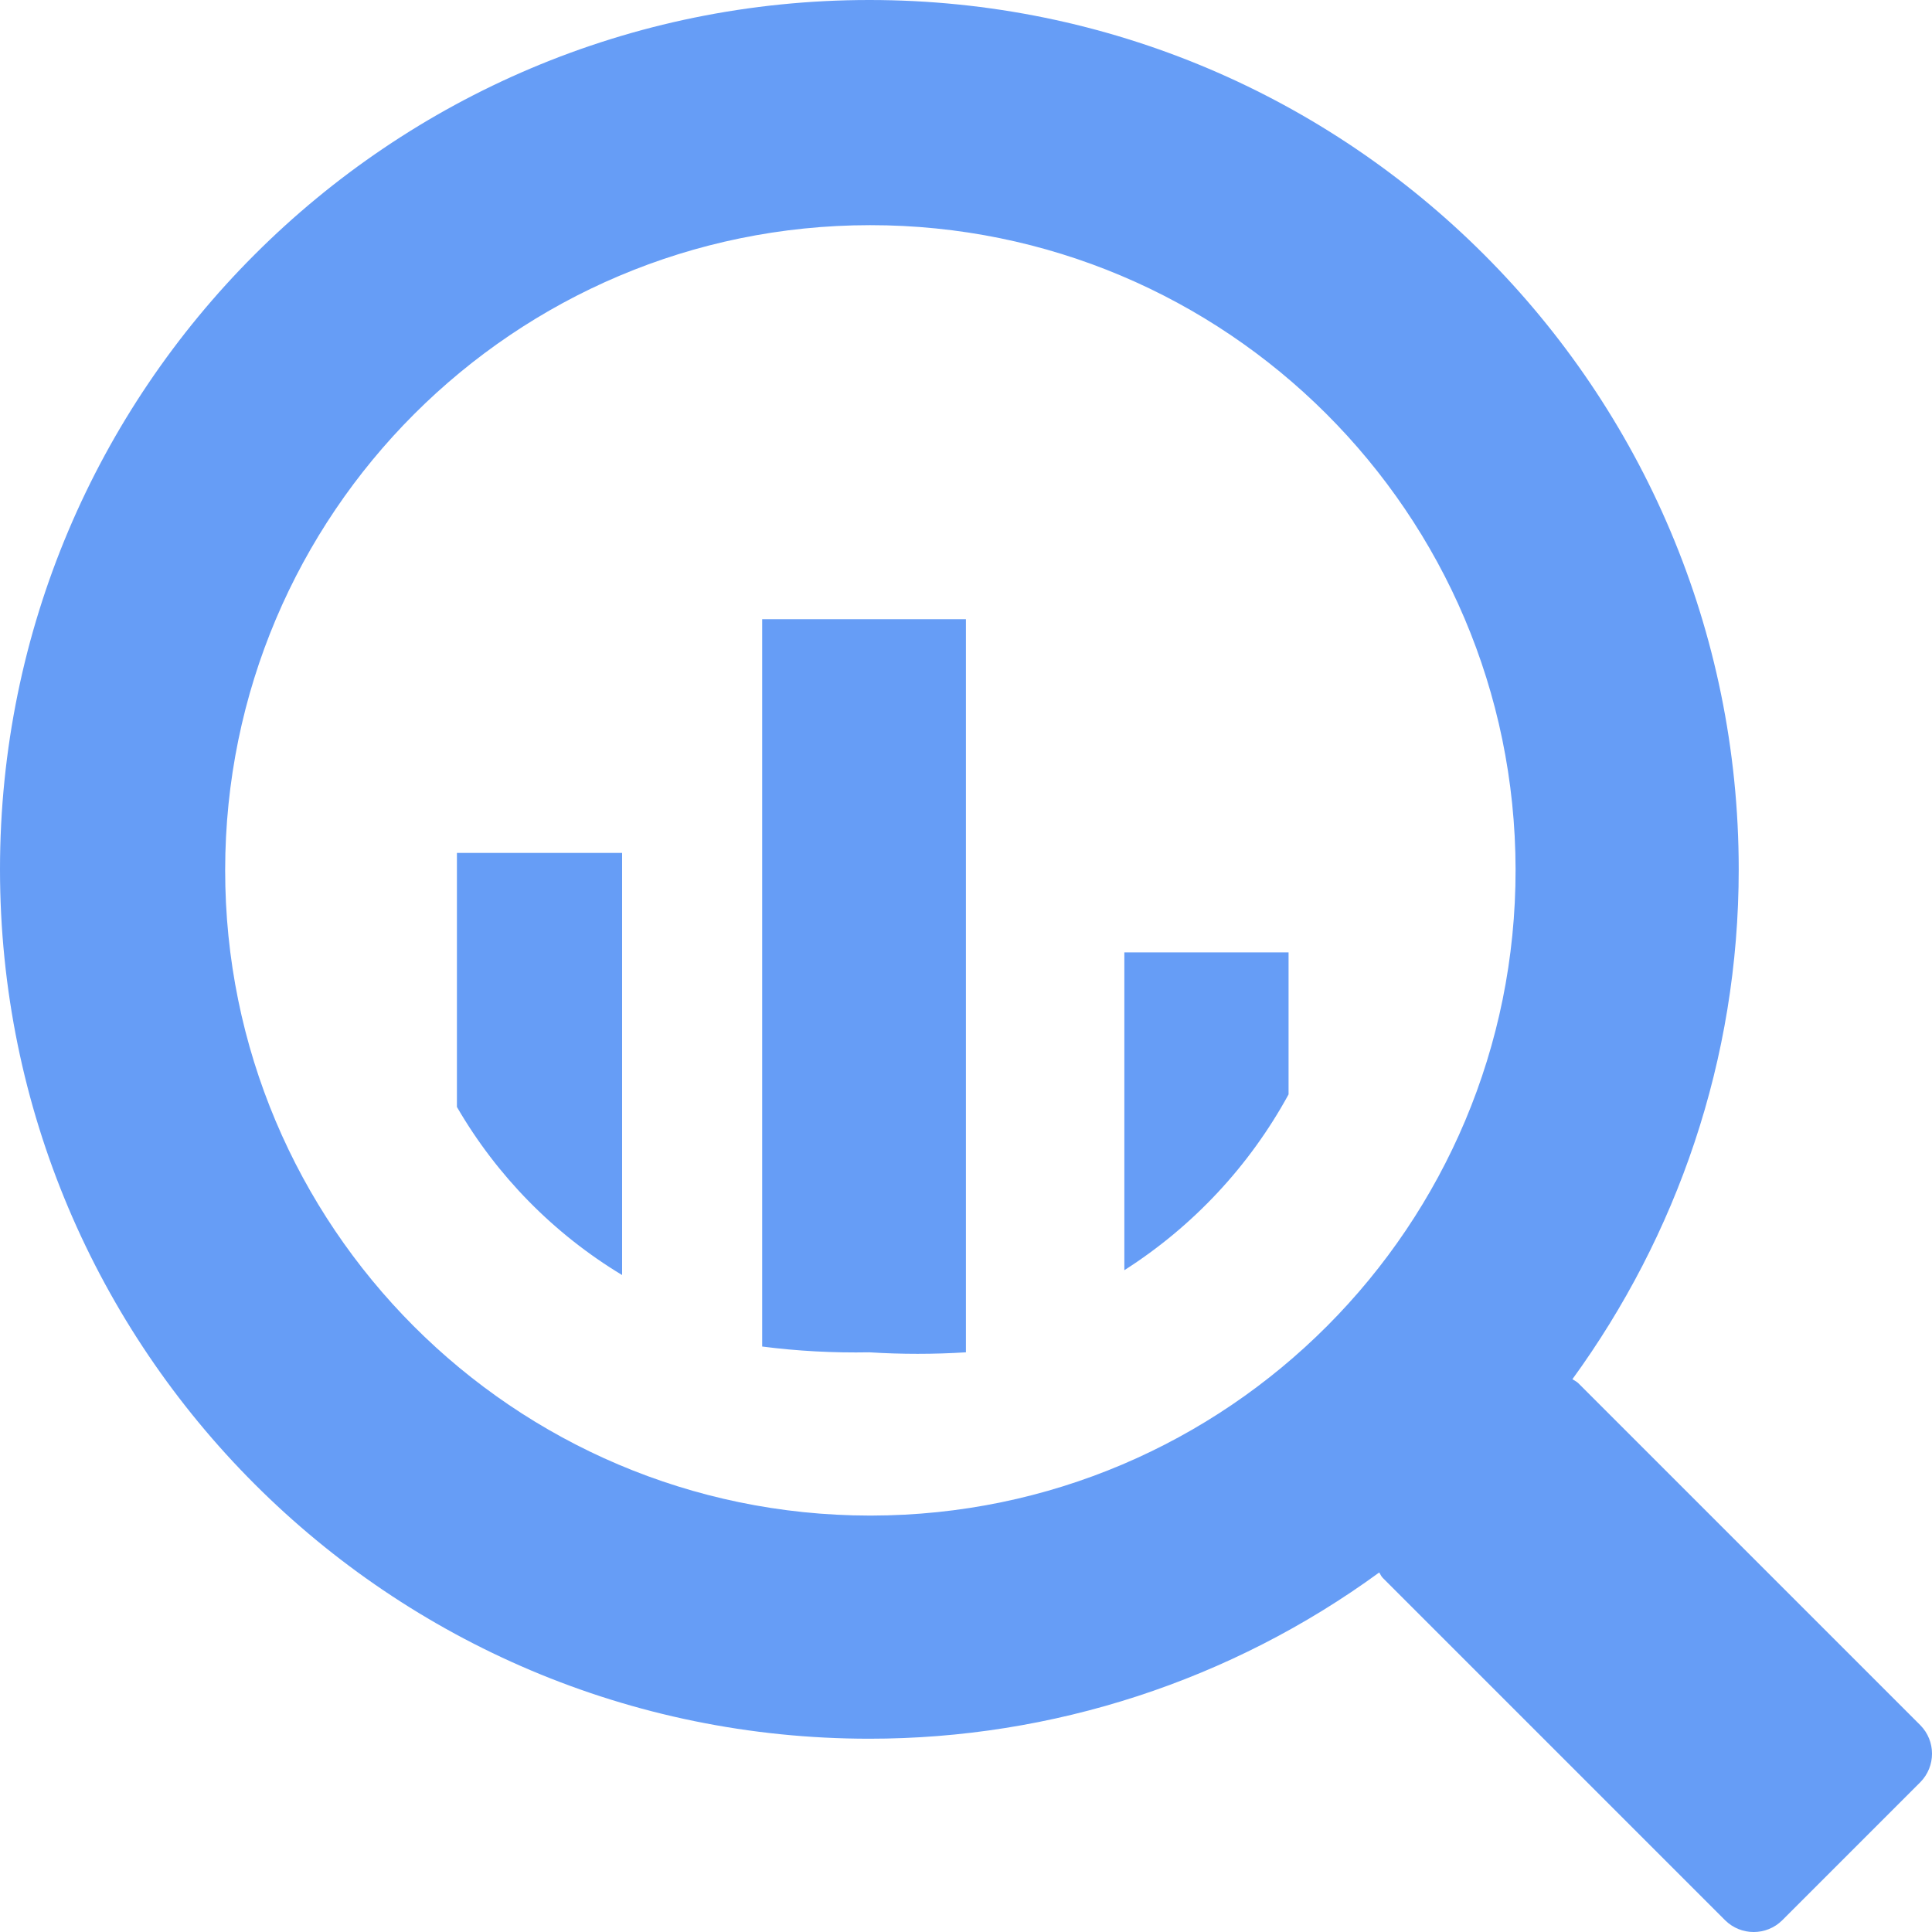
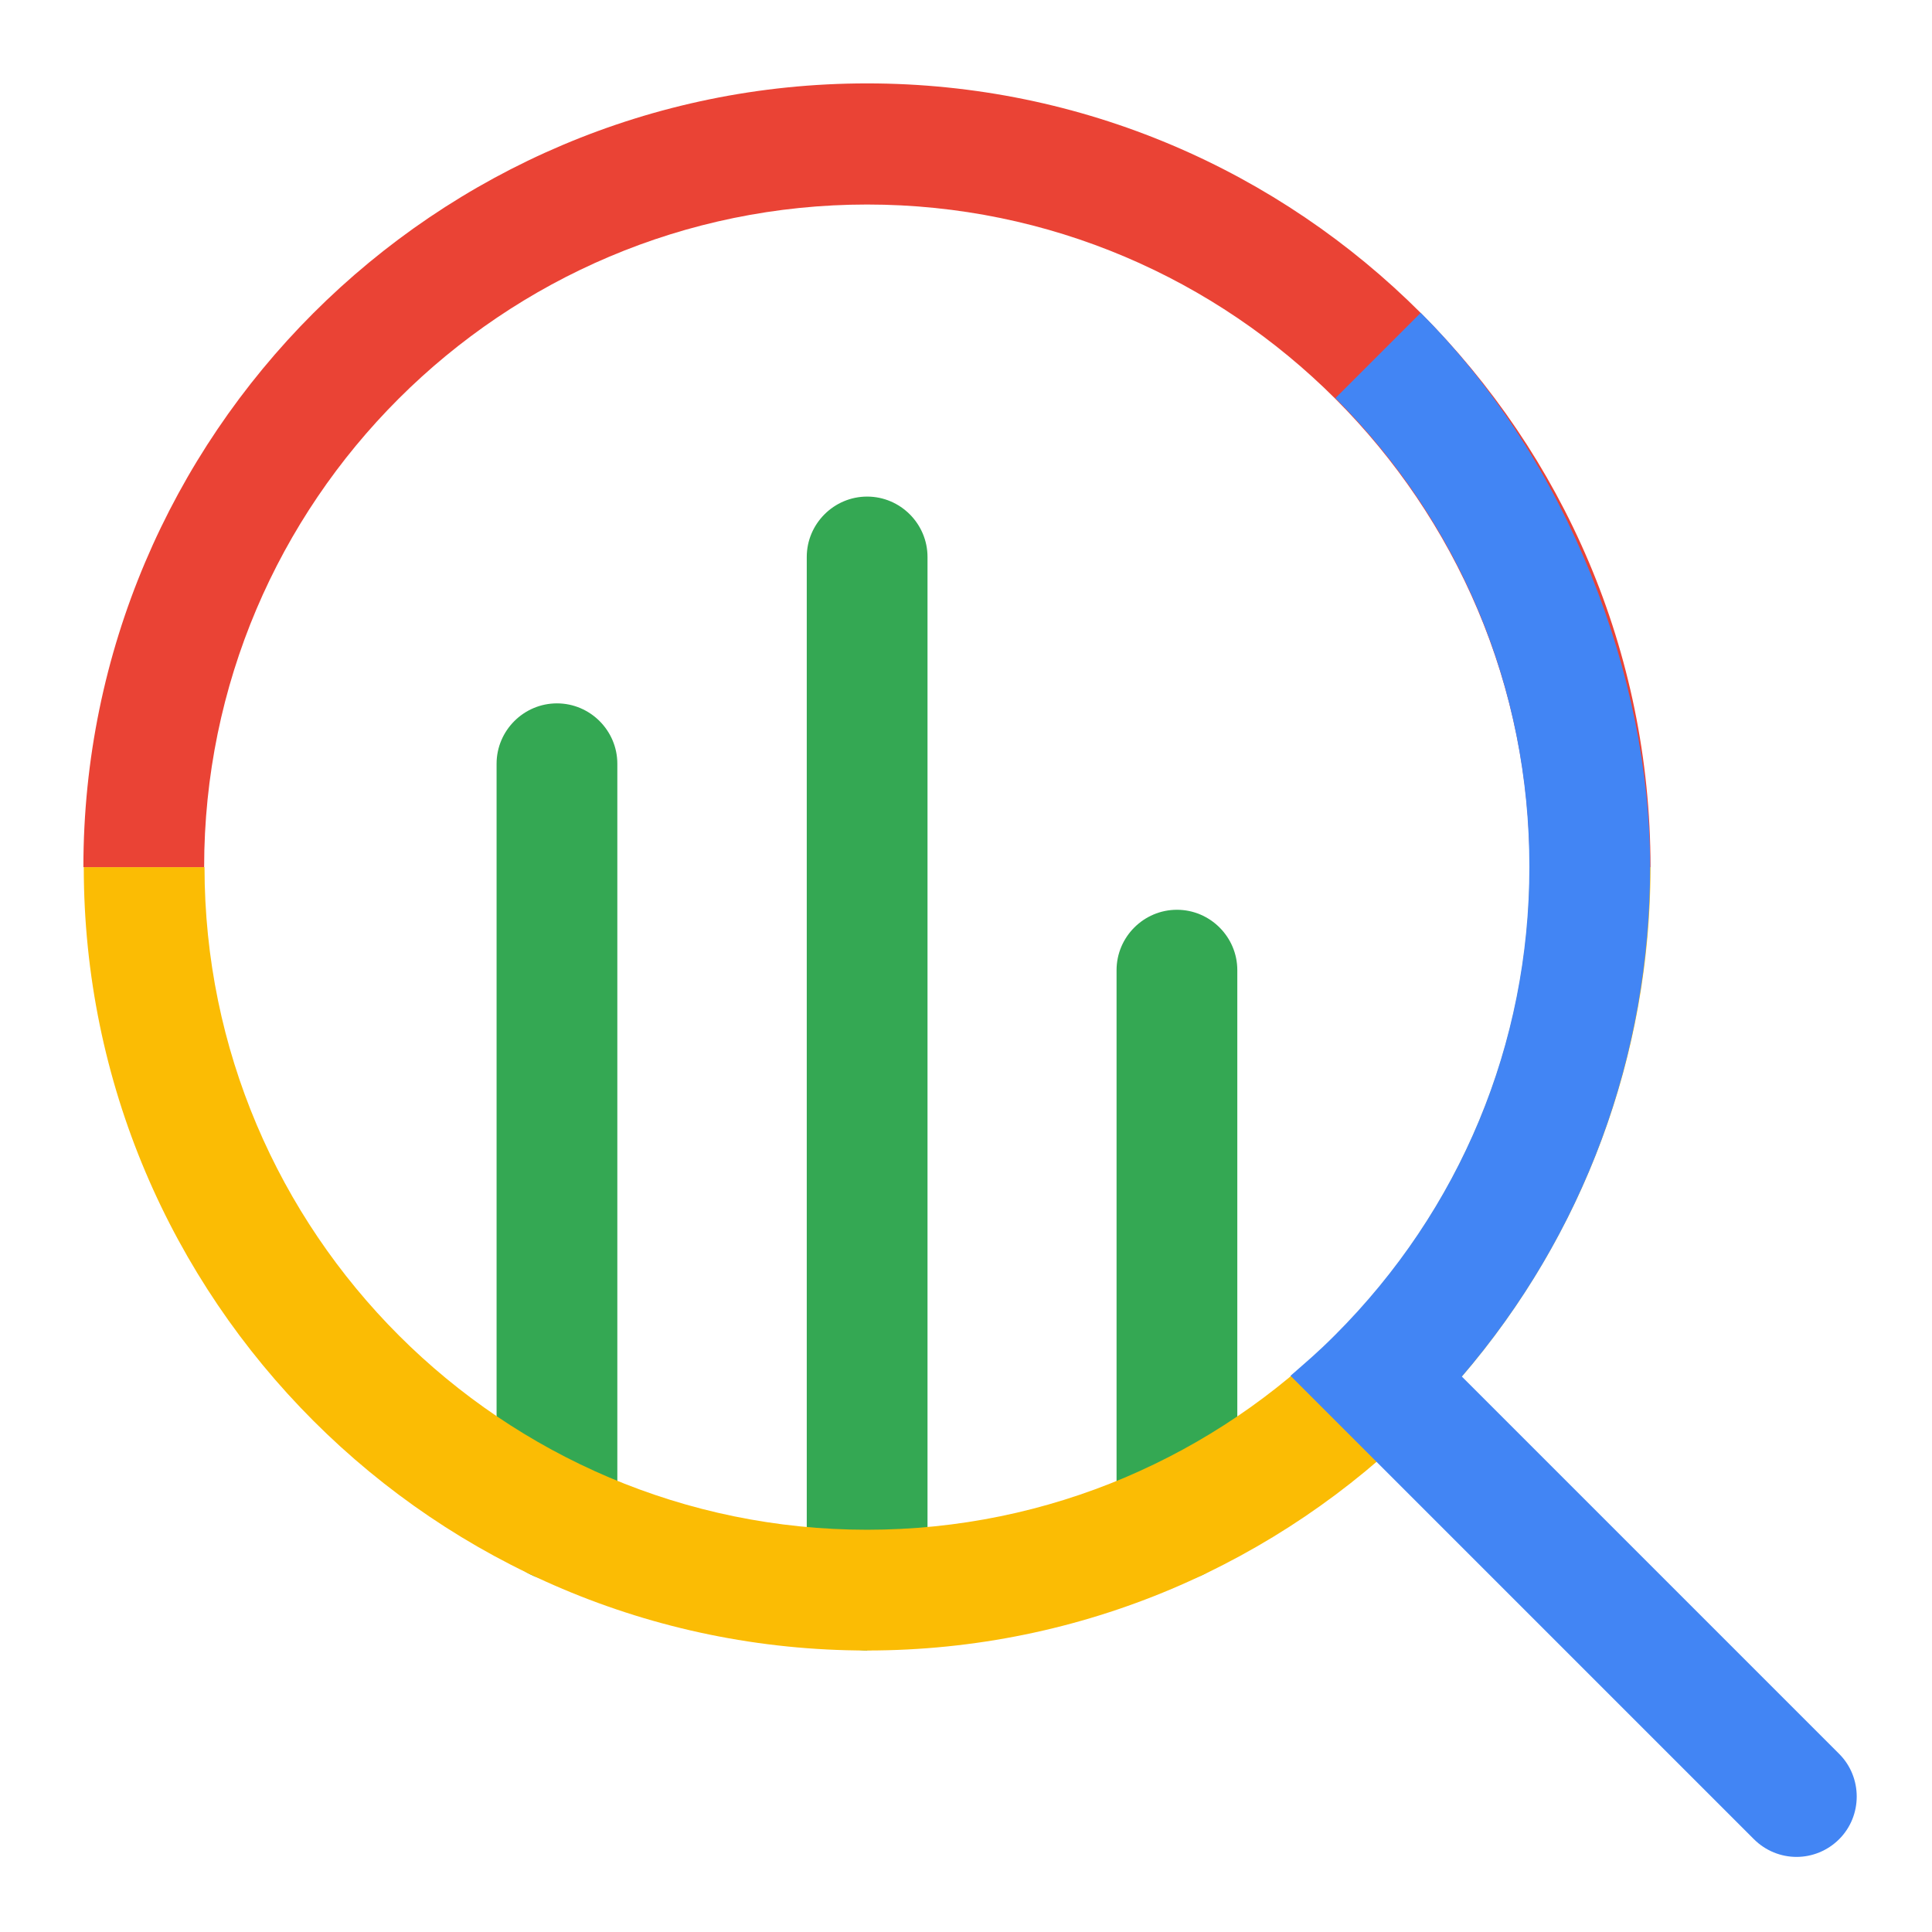
- <svg xmlns="http://www.w3.org/2000/svg" fill="#669DF6" role="img" viewBox="0 0 24 24">
-   <path d="M5.676 10.595h2.052v5.244a5.892 5.892 0 0 1-2.052-2.088v-3.156zm18.179 10.836a.504.504 0 0 1 0 .708l-1.716 1.716a.504.504 0 0 1-.708 0l-4.248-4.248a.206.206 0 0 1-.007-.007c-.02-.02-.028-.045-.043-.066a10.736 10.736 0 0 1-6.334 2.065C4.835 21.599 0 16.764 0 10.799S4.835 0 10.8 0s10.799 4.835 10.799 10.8c0 2.369-.772 4.553-2.066 6.333.025.017.052.028.074.05l4.248 4.248zm-5.028-10.632a8.015 8.015 0 1 0-8.028 8.028h.024a8.016 8.016 0 0 0 8.004-8.028zm-4.86 4.98a6.002 6.002 0 0 0 2.04-2.184v-1.764h-2.04v3.948zm-4.5.948c.442.057.887.08 1.332.072.4.025.8.025 1.2 0V7.692H9.468v9.035z" />
+ <svg xmlns="http://www.w3.org/2000/svg" viewBox="0 0 512 512">
+   <path fill="#34a853" d="M311.9,418.9c-8.8,0-16-7.2-16-16v-145.8c0-8.8,7.2-16,16-16s16,7.2,16,16v145.8c0,8.8-7.2,16-16,16h0Z" />
+   <path fill="#34a853" d="M147.6,418.9c-8.8,0-16-7.2-16-16v-200.5c0-8.8,7.2-16,16-16s16,7.2,16,16v200.5c0,8.8-7.2,16-16,16Z" />
+   <path fill="#34a853" d="M229.8,437.4c-8.8,0-16-7.2-16-16V147.6c0-8.8,7.2-16,16-16s16,7.2,16,16v273.7c0,8.8-7.2,16-16,16h0Z" />
+   <path fill="#fbbc04" d="M229.8,437.4c-114.5,0-207.6-93.1-207.6-207.6h32c0,96.8,78.8,175.6,175.6,175.6s175.6-78.8,175.6-175.6h32c0,114.5-93.1,207.6-207.6,207.6h0Z" />
+   <path fill="#ea4335" d="M437.4,229.8h-32c0-96.8-78.8-175.6-175.6-175.6S54.1,132.9,54.1,229.8H22.1c0-114.5,93.2-207.7,207.7-207.7s207.6,93.1,207.6,207.6h0Z" />
+   <path fill="#4285f4" d="M487.4,464.8l-100-100c32.3-37.6,49.9-85,49.9-135.1s-21.6-107.6-60.8-146.8l-22.6,22.6c33.2,33.2,51.4,77.3,51.4,124.2s-18.3,90.9-51.5,124.1h0c-5,5-7.5,7-11.8,10.8l122.8,122.8c3.1,3.1,7.2,4.7,11.3,4.7h0c4.1,0,8.2-1.6,11.3-4.7,6.2-6.2,6.2-16.4,0-22.6h0Z" />
</svg>
